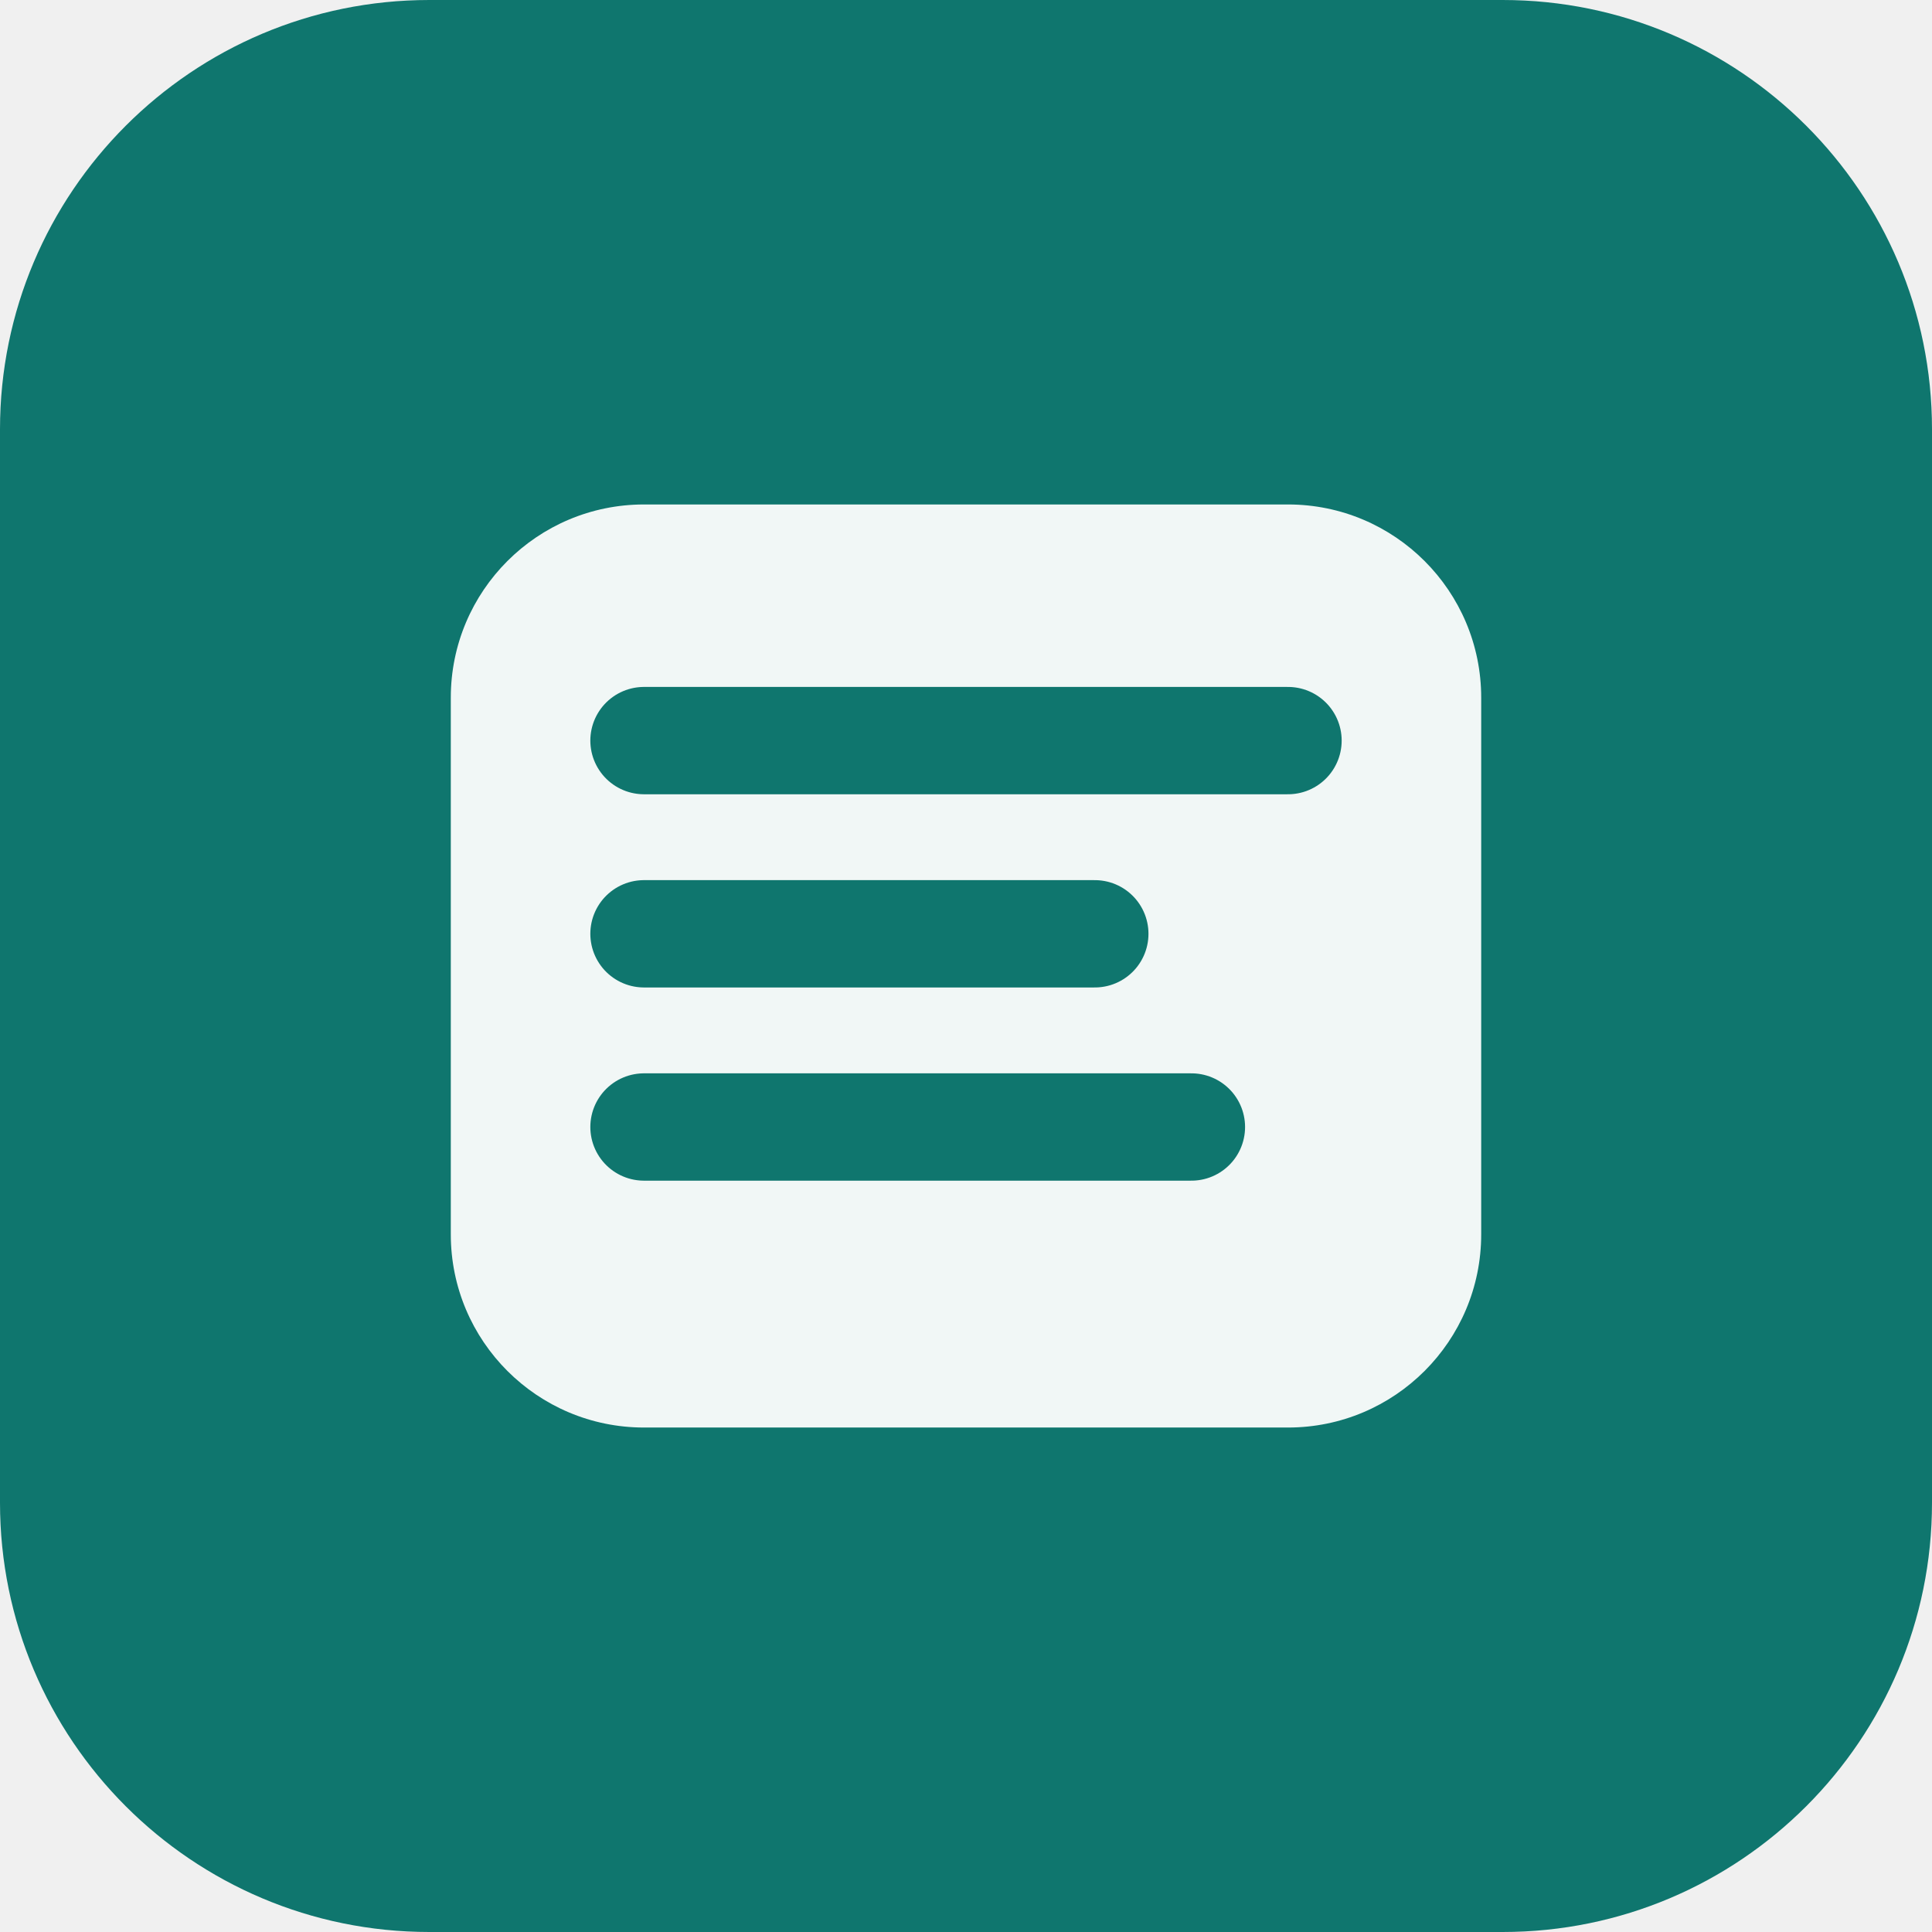
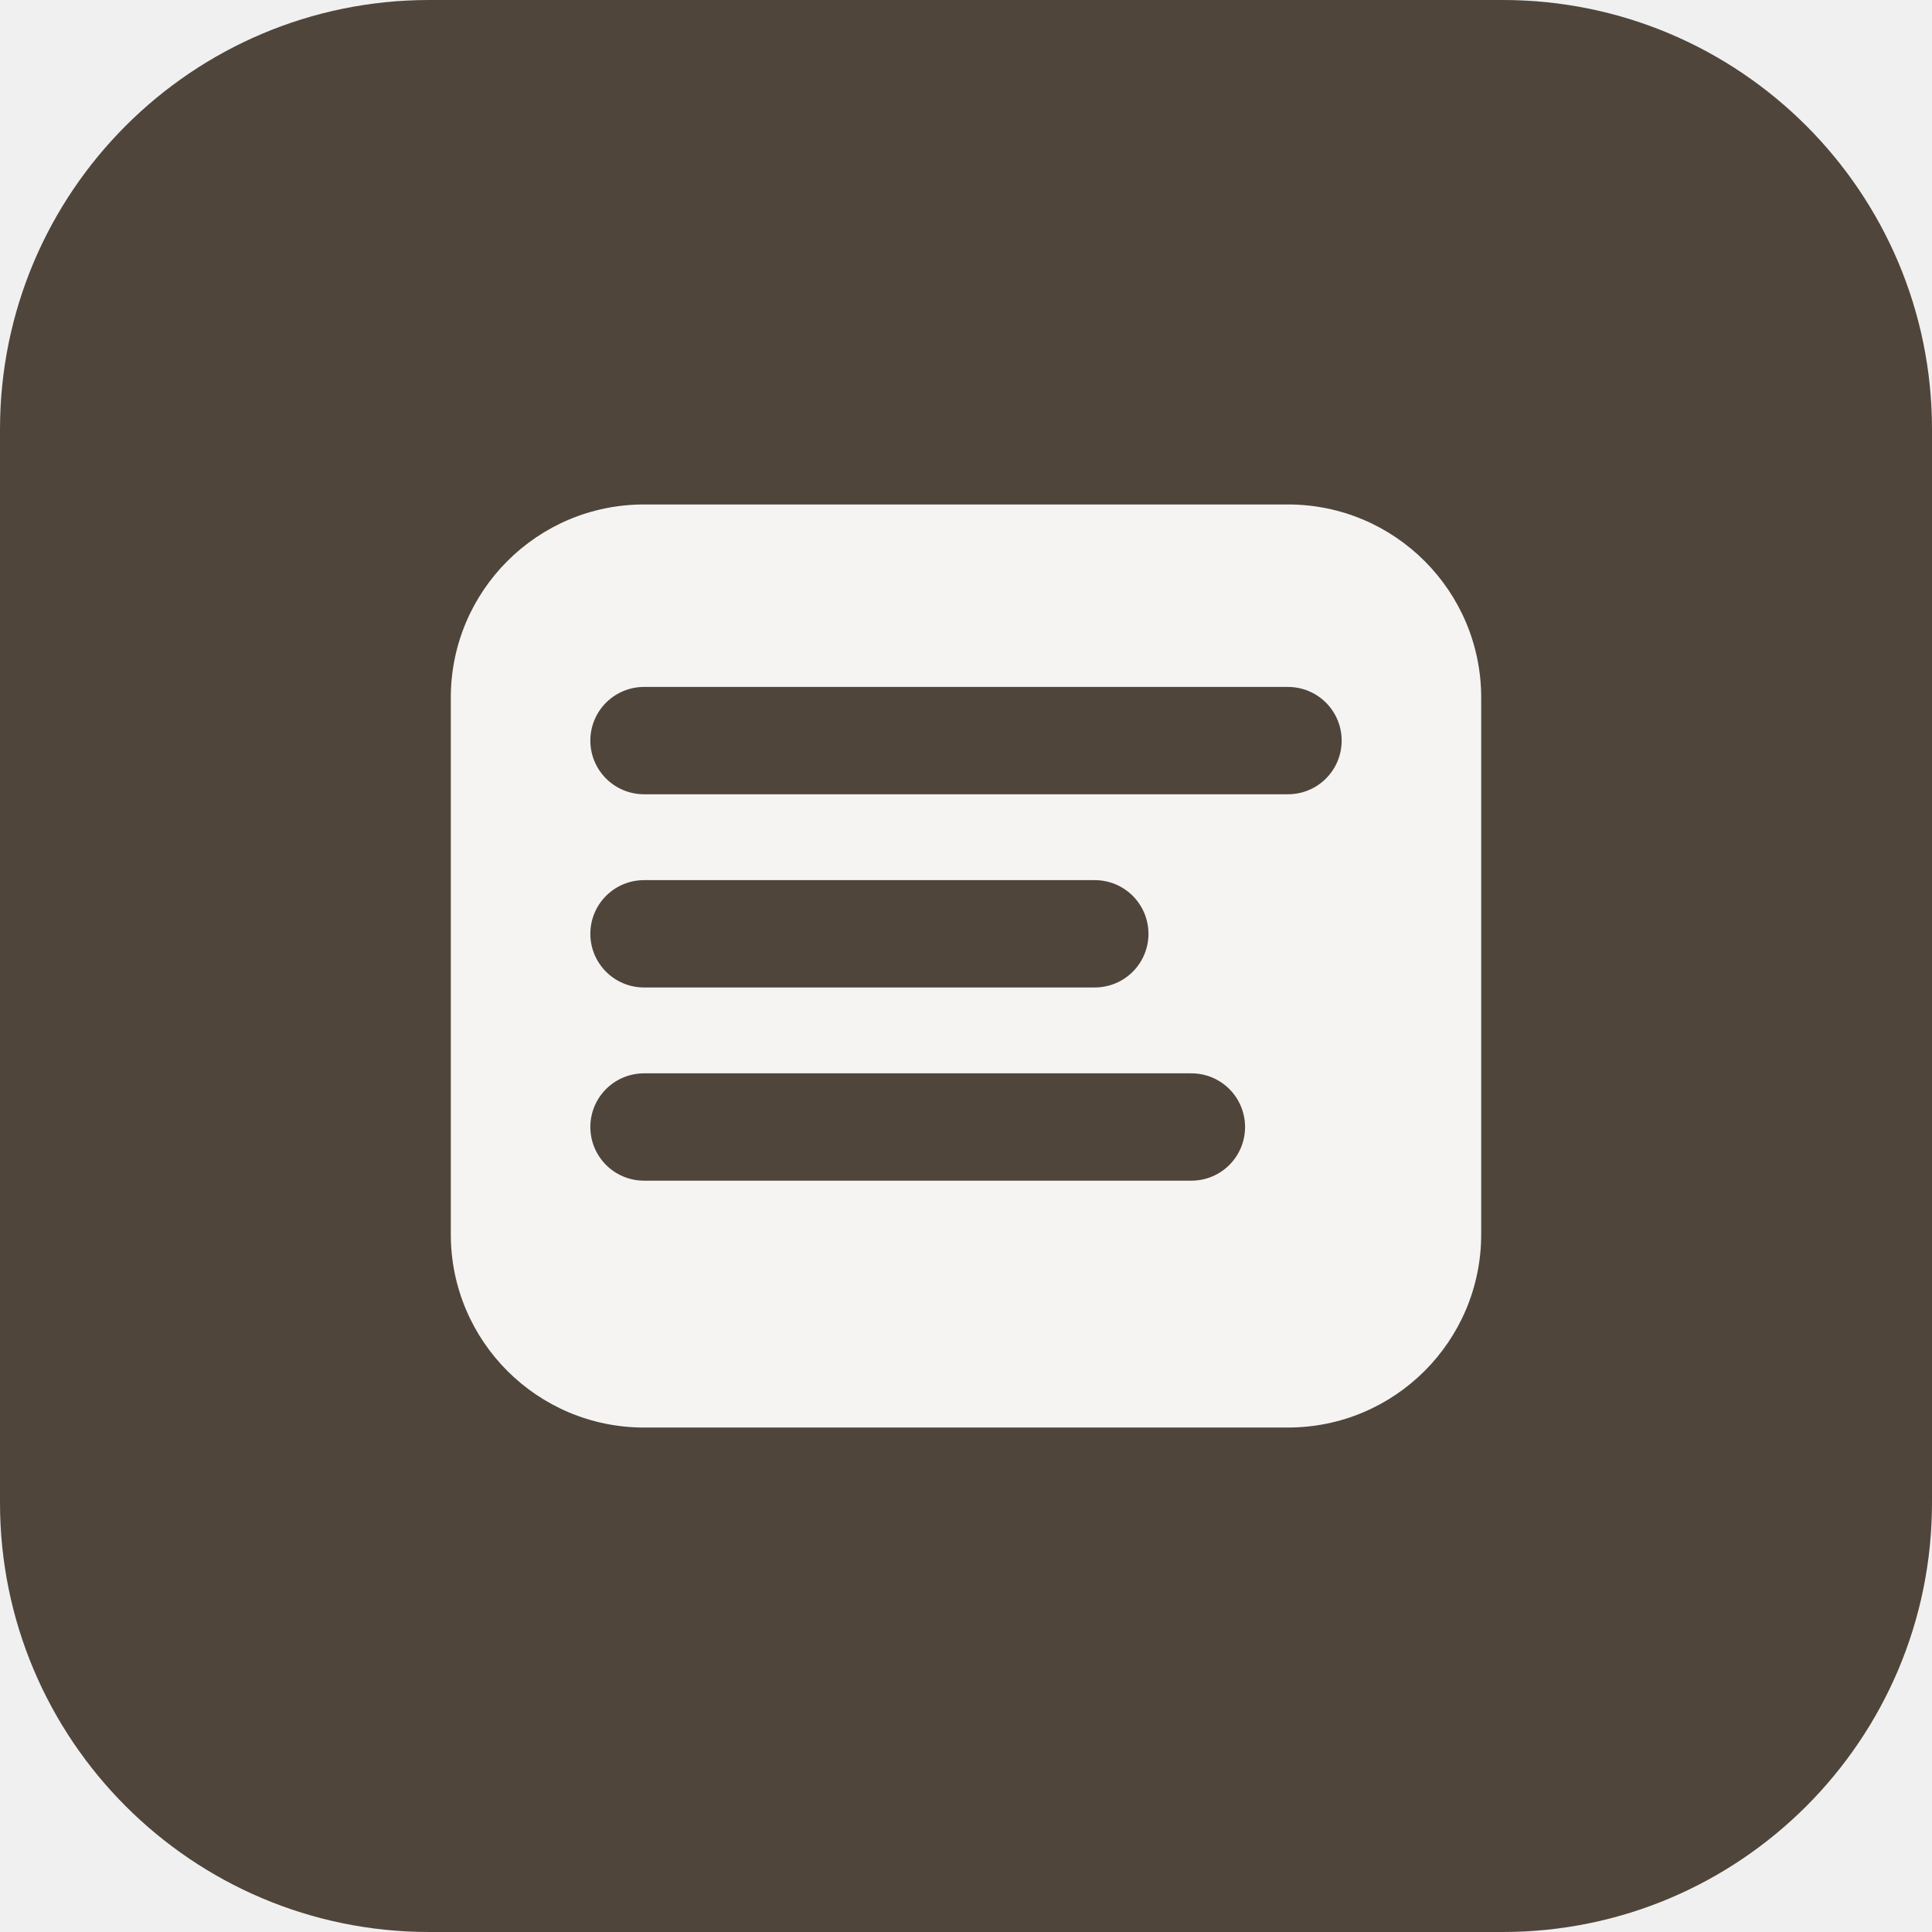
<svg xmlns="http://www.w3.org/2000/svg" width="180" height="180" viewBox="0 0 180 180" fill="none">
-   <rect width="180" height="180" rx="40" fill="#0F766E" />
+   <rect width="180" height="180" rx="40" fill="#4F453B" />
  <path d="M42 65C42 55.059 50.059 47 60 47H120C129.941 47 138 55.059 138 65V115C138 124.941 129.941 133 120 133H60C50.059 133 42 124.941 42 115V65Z" fill="white" fill-opacity="0.94" />
-   <path d="M60 69H120" stroke="#0F766E" stroke-width="10" stroke-linecap="round" />
-   <path d="M60 87H102" stroke="#0F766E" stroke-width="10" stroke-linecap="round" />
-   <path d="M60 105H111" stroke="#0F766E" stroke-width="10" stroke-linecap="round" />
+   <path d="M60 69H120" stroke="#4F453B" stroke-width="10" stroke-linecap="round" />
+   <path d="M60 87H102" stroke="#4F453B" stroke-width="10" stroke-linecap="round" />
+   <path d="M60 105H111" stroke="#4F453B" stroke-width="10" stroke-linecap="round" />
</svg>
